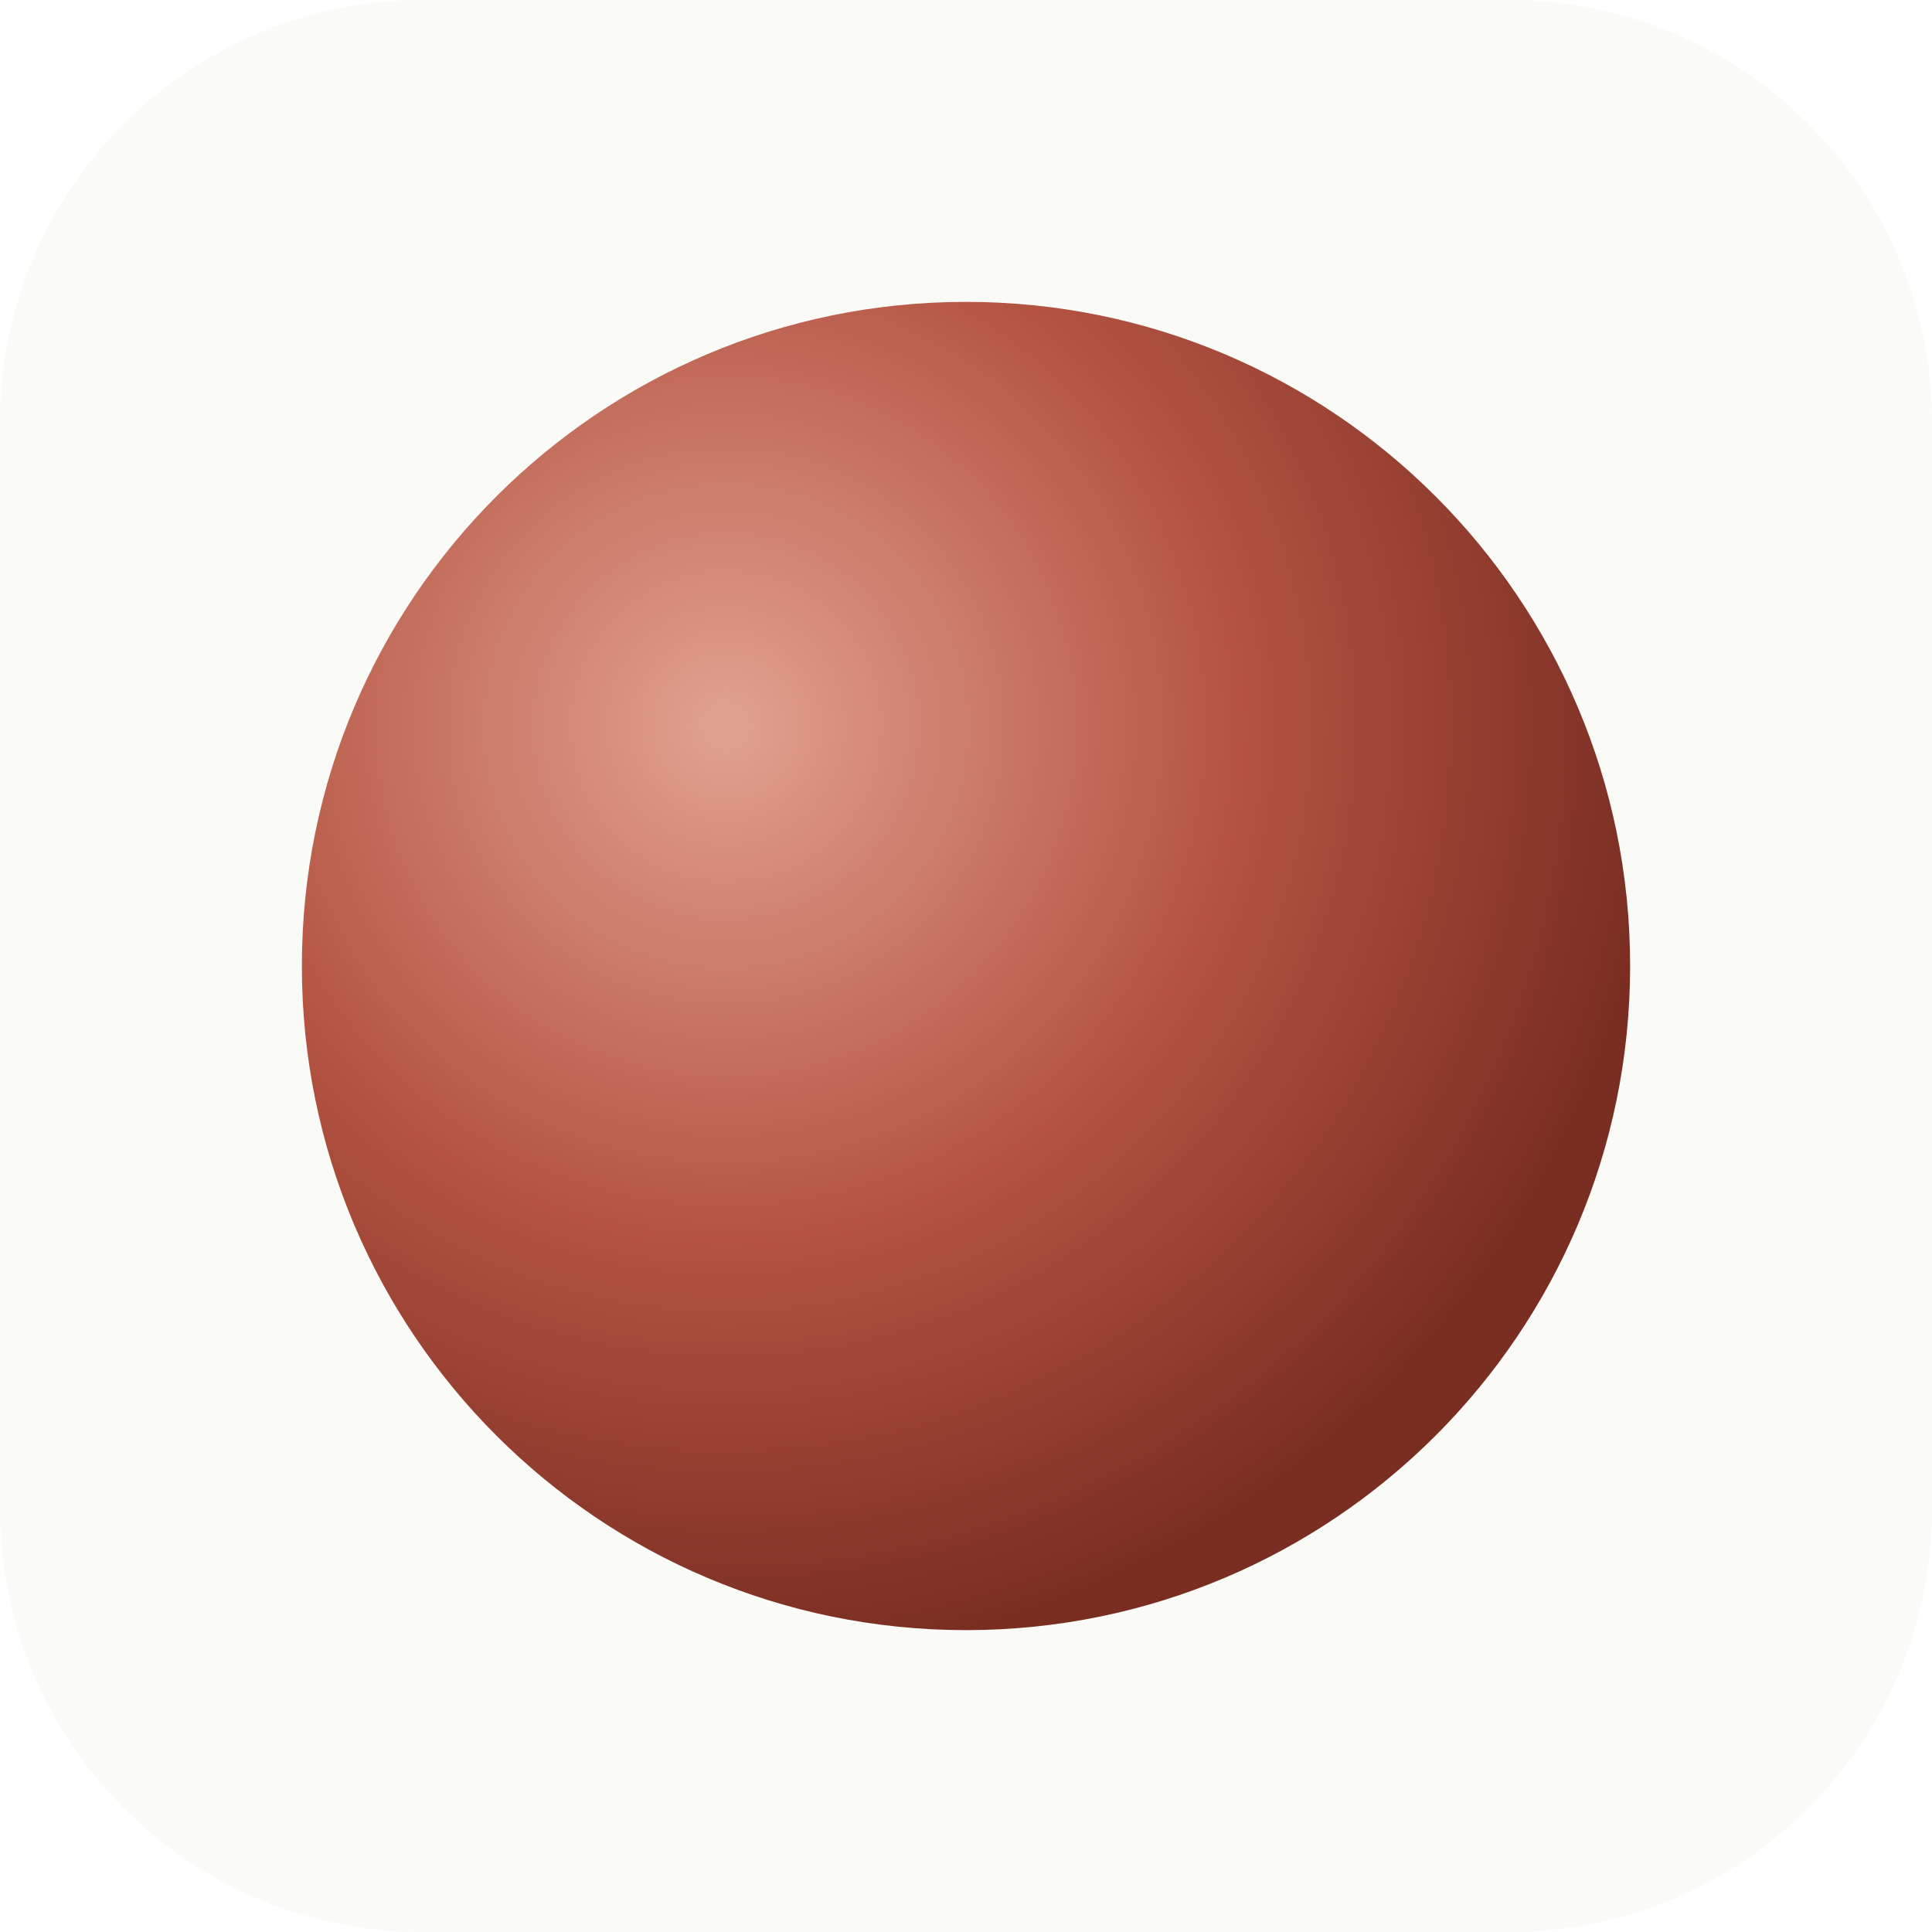
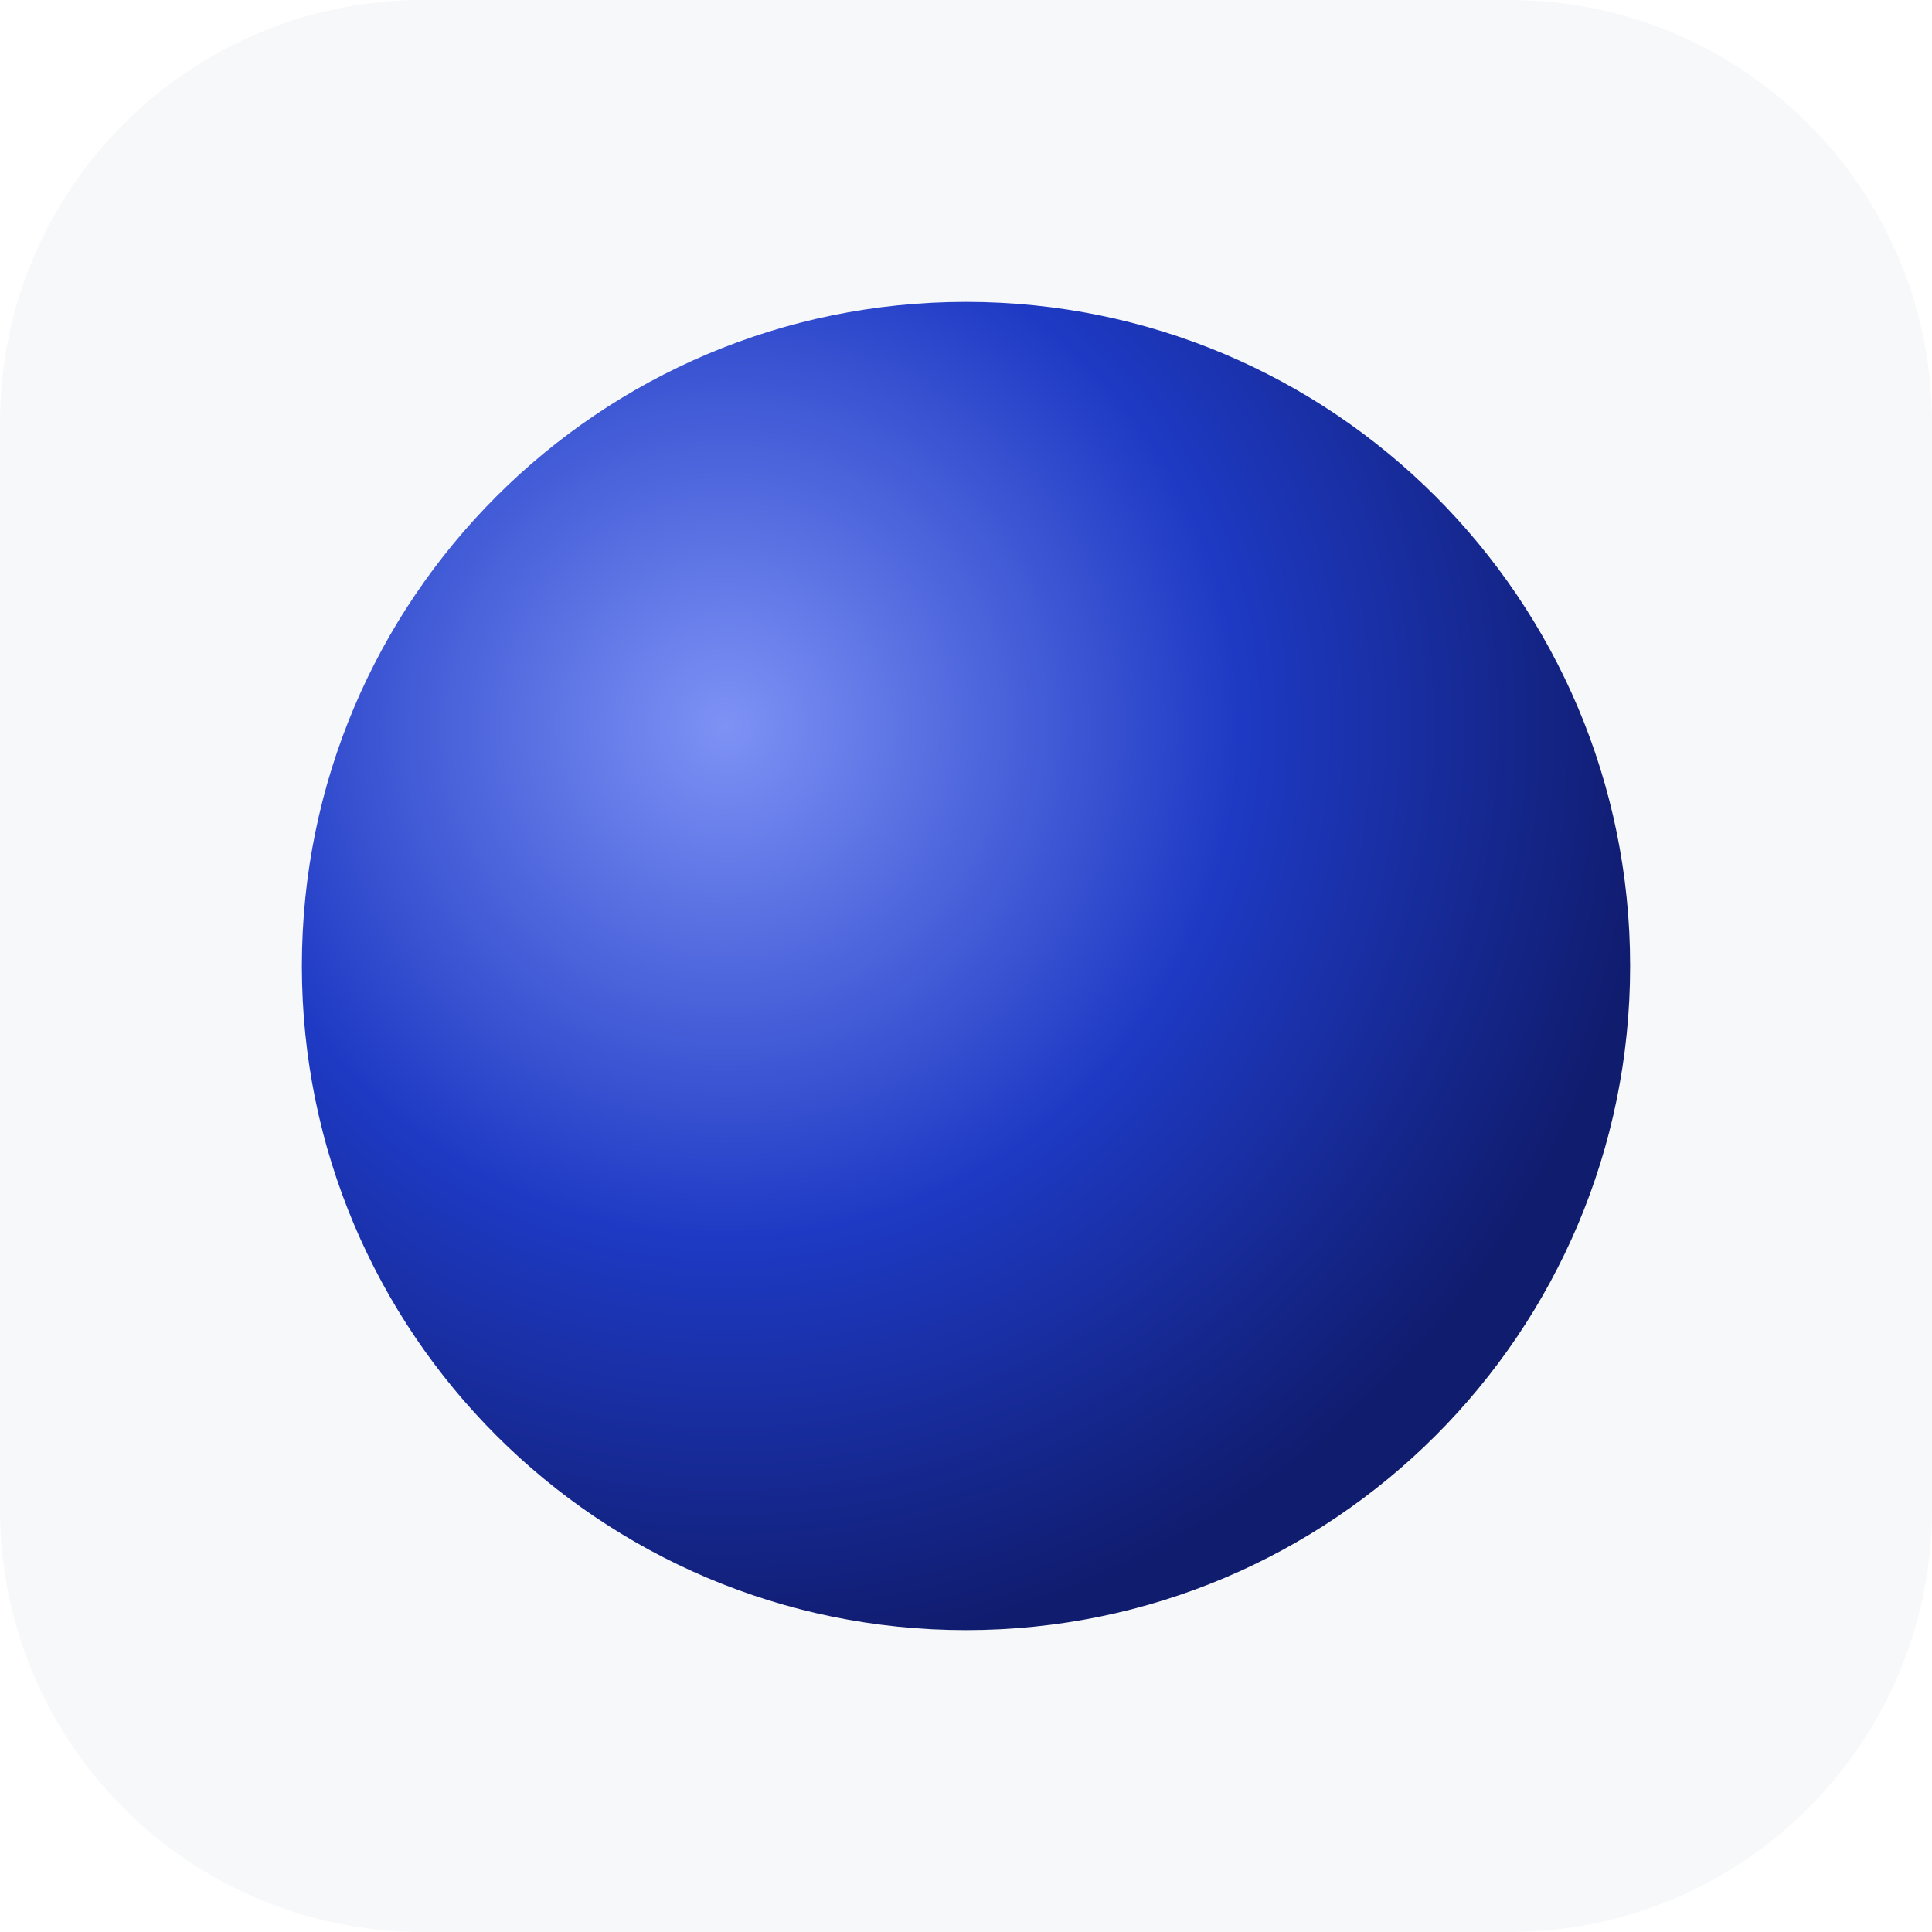
<svg xmlns="http://www.w3.org/2000/svg" viewBox="0 0 64 64" width="64" height="64">
  <defs>
    <radialGradient id="g" cx="32%" cy="32%" r="70%">
-       <stop offset="0%" stop-color="#E2A290" />
-       <stop offset="55%" stop-color="#B45342" />
-       <stop offset="100%" stop-color="#7A2E22" />
+       <stop offset="0%" stop-color="#7E92F5" />
+       <stop offset="55%" stop-color="#1E3AC4" />
+       <stop offset="100%" stop-color="#101C6E" />
    </radialGradient>
  </defs>
-   <rect width="64" height="64" rx="14" fill="#FAFAF7" />
+   <rect width="64" height="64" rx="14" fill="#F7F8F9" />
  <circle cx="32" cy="32" r="22" fill="url(#g)" />
</svg>
